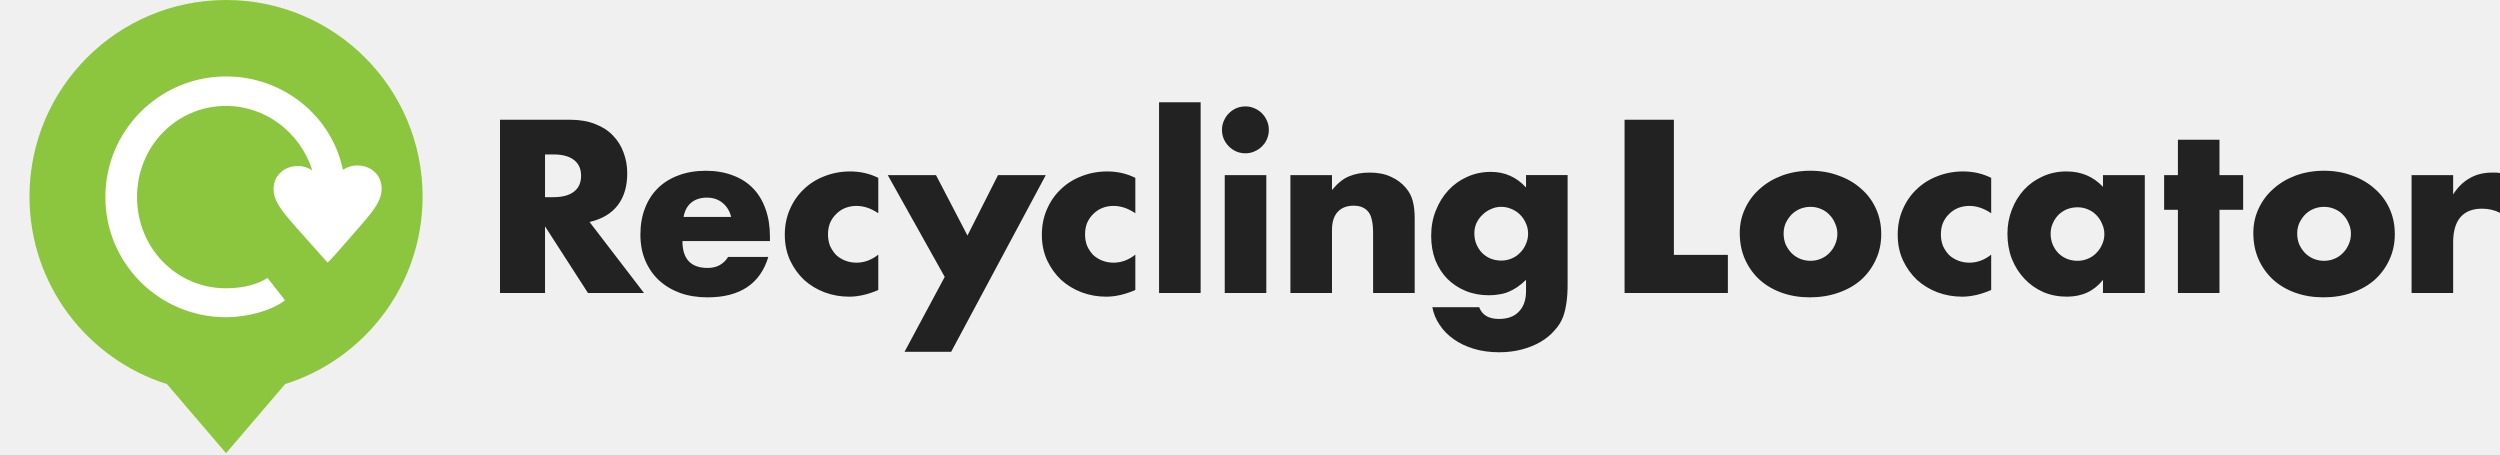
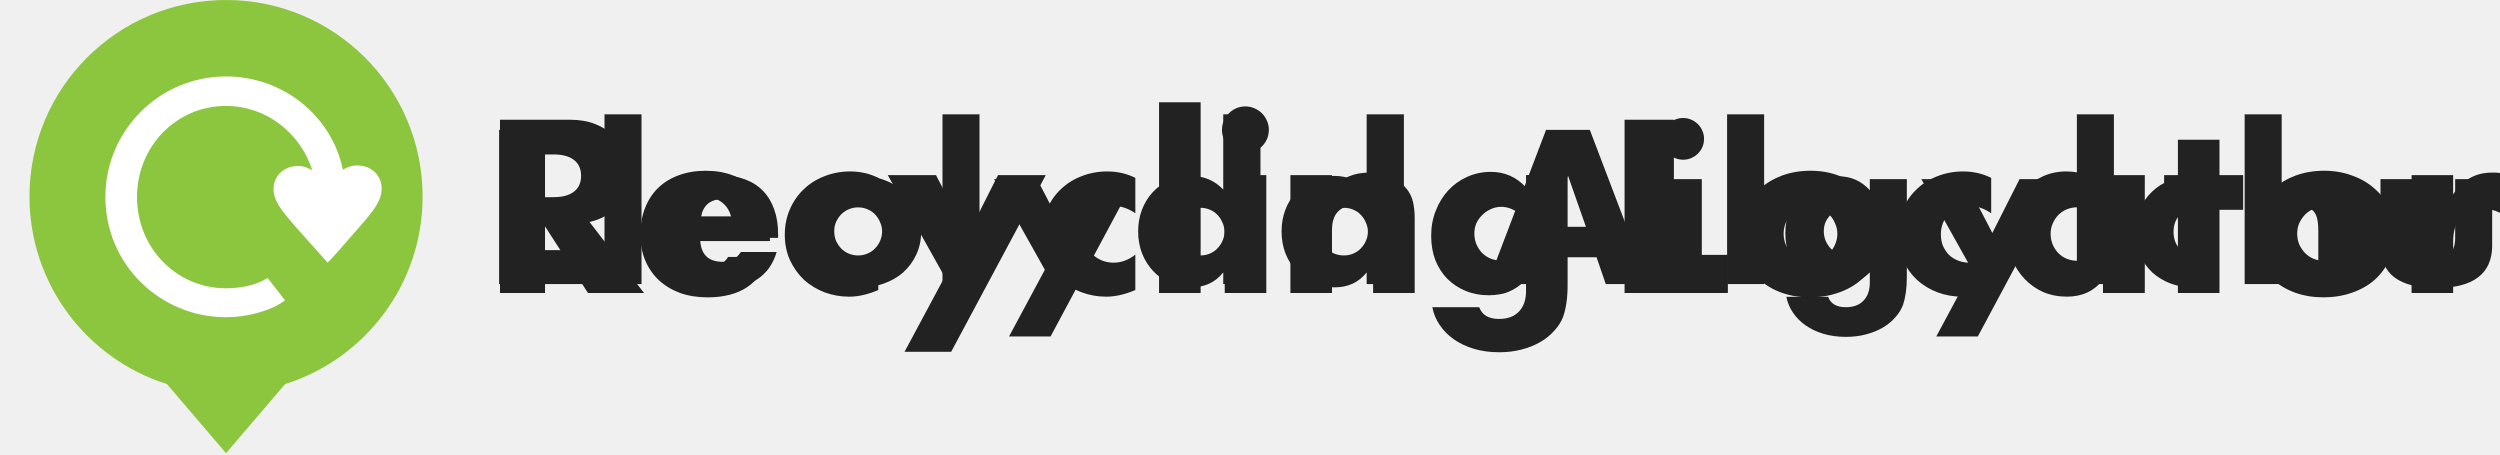
<svg xmlns="http://www.w3.org/2000/svg" viewBox="0 0 220 40" width="220" height="40" fill="none">
  <path fill="#8CC63F" fill-rule="evenodd" d="M25.092 33.799c7.012-2.208 12.097-8.761 12.097-16.502C37.189 7.744 29.445 0 19.892 0 10.339 0 2.594 7.744 2.594 17.297c0 7.741 5.085 14.294 12.097 16.502l5.2 6.081 5.2-6.081Z" clip-rule="evenodd" />
  <path fill="#fff" d="M31.616 19.988c-1.49 1.73-2.691 3.075-2.787 3.123-.096-.096-1.297-1.441-2.787-3.123-1.345-1.538-1.97-2.354-1.97-3.363 0-1.105.865-2.018 2.162-2.018.48 0 .865.144 1.249.384-1.057-3.315-4.084-5.67-7.592-5.67-4.372 0-7.832 3.556-7.832 8.024 0 4.468 3.459 8.024 7.832 8.024 1.682 0 2.931-.432 3.652-.913l1.538 1.97c-1.249.961-3.411 1.49-5.189 1.49-5.862 0-10.619-4.709-10.619-10.571 0-5.862 4.757-10.619 10.619-10.619 5.045 0 9.321 3.507 10.282 8.216.384-.24.769-.384 1.249-.384 1.297 0 2.162.913 2.162 2.018 0 1.057-.625 1.874-1.97 3.411Z" />
-   <path class="logo-text" fill="#222" d="M47.962 17.351h.748c.782 0 1.381-.162 1.799-.485.418-.324.627-.789.627-1.395s-.209-1.072-.627-1.395c-.418-.324-1.017-.485-1.799-.485h-.748v3.761Zm8.712 8.432h-4.932l-3.78-5.864v5.864H44V10.537h6.165c.849 0 1.59.128 2.223.384.633.243 1.152.58 1.556 1.011.418.431.728.93.93 1.496.216.566.323 1.173.323 1.82 0 1.159-.283 2.103-.849 2.831-.552.715-1.375 1.2-2.466 1.456l4.79 6.248ZM64.339 19.09c-.121-.512-.371-.923-.748-1.234-.377-.31-.835-.465-1.374-.465-.566 0-1.031.148-1.395.445-.35.297-.573.715-.667 1.254h4.184Zm-4.285 2.123c0 1.577.741 2.366 2.223 2.366.795 0 1.395-.324 1.799-.971h3.537c-.714 2.373-2.5 3.559-5.356 3.559-.876 0-1.678-.128-2.405-.384-.728-.27-1.354-.647-1.88-1.132-.512-.485-.91-1.065-1.193-1.739-.283-.674-.424-1.429-.424-2.265 0-.863.135-1.638.404-2.325.27-.701.653-1.294 1.152-1.779.499-.485 1.098-.856 1.799-1.112.714-.27 1.516-.404 2.405-.404.876 0 1.664.135 2.365.404.701.256 1.294.634 1.779 1.132.485.499.856 1.112 1.112 1.84.256.714.384 1.523.384 2.426v.384h-7.701ZM77.29 18.767c-.633-.431-1.273-.647-1.92-.647-.35 0-.68.061-.991.182-.296.121-.559.296-.788.526-.229.216-.411.479-.546.789-.121.297-.182.634-.182 1.011 0 .364.061.701.182 1.011.135.296.31.559.525.789.229.216.499.384.808.505.31.121.64.182.991.182.687 0 1.327-.236 1.92-.708v3.114c-.903.391-1.758.586-2.567.586-.755 0-1.476-.128-2.163-.384-.674-.256-1.273-.62-1.799-1.092-.512-.485-.923-1.058-1.233-1.719-.31-.674-.465-1.422-.465-2.244s.148-1.571.445-2.244c.296-.688.701-1.274 1.213-1.759.512-.499 1.119-.883 1.819-1.153.714-.283 1.476-.425 2.284-.425.889 0 1.711.189 2.466.566v3.114ZM83.136 24.368l-5.013-8.958h4.245l2.769 5.318 2.688-5.318h4.204l-8.328 15.55h-4.103l3.537-6.592ZM99.911 18.767c-.633-.431-1.273-.647-1.92-.647-.35 0-.68.061-.991.182-.296.121-.559.296-.788.526-.229.216-.411.479-.546.789-.121.297-.182.634-.182 1.011 0 .364.061.701.182 1.011.135.296.31.559.525.789.229.216.499.384.808.505.31.121.64.182.991.182.687 0 1.327-.236 1.92-.708v3.114c-.903.391-1.758.586-2.567.586-.755 0-1.476-.128-2.163-.384-.674-.256-1.273-.62-1.799-1.092-.512-.485-.923-1.058-1.233-1.719-.31-.674-.465-1.422-.465-2.244s.148-1.571.445-2.244c.296-.688.701-1.274 1.213-1.759.512-.499 1.119-.883 1.819-1.153.714-.283 1.476-.425 2.284-.425.889 0 1.711.189 2.466.566v3.114ZM105.656 9v16.783h-3.659V9h3.659ZM111.435 15.41v10.373h-3.658V15.41h3.658Zm-3.901-3.983c0-.283.054-.546.162-.789.108-.256.256-.479.445-.667.188-.189.404-.337.646-.445.257-.108.526-.162.809-.162.283 0 .546.054.788.162.256.108.479.256.667.445.189.189.337.411.445.667.108.243.162.505.162.789s-.054.553-.162.809c-.108.243-.256.458-.445.647-.188.189-.411.337-.667.445-.242.108-.505.162-.788.162-.283 0-.552-.054-.809-.162-.242-.108-.458-.256-.646-.445-.189-.189-.337-.405-.445-.647-.108-.256-.162-.526-.162-.809ZM113.556 15.41h3.659v1.314c.499-.607 1.004-1.011 1.516-1.213.512-.216 1.112-.324 1.799-.324.728 0 1.347.121 1.859.364.526.229.971.559 1.335.991.296.35.498.741.606 1.173.108.431.162.923.162 1.476v6.592h-3.659V20.546c0-.512-.04-.923-.121-1.234-.068-.324-.196-.58-.384-.768-.162-.162-.344-.276-.546-.344-.202-.067-.418-.101-.647-.101-.62 0-1.098.189-1.435.566-.323.364-.485.89-.485 1.577v5.54h-3.659V15.41ZM129.743 20.546c0 .337.061.654.182.95.121.283.283.532.485.748.216.216.465.384.748.505.296.121.613.182.95.182.323 0 .627-.061.91-.182.296-.121.545-.29.747-.505.216-.216.385-.465.506-.748.135-.296.202-.607.202-.93 0-.337-.067-.647-.202-.93-.121-.283-.29-.532-.506-.748-.215-.216-.471-.384-.768-.505-.283-.121-.579-.182-.889-.182-.323 0-.627.067-.91.202-.283.121-.532.29-.747.505-.216.202-.391.445-.526.728-.121.283-.182.586-.182.91Zm8.207-5.136v9.665c0 .58-.034 1.099-.102 1.557-.067.458-.161.863-.282 1.213-.162.445-.418.856-.769 1.233-.336.391-.747.728-1.233 1.011-.485.283-1.037.505-1.657.667-.606.162-1.267.243-1.981.243-.808 0-1.55-.101-2.223-.303-.674-.202-1.267-.485-1.779-.849-.499-.35-.91-.768-1.233-1.254-.323-.472-.539-.991-.647-1.557h4.124c.256.688.835 1.031 1.738 1.031.768 0 1.354-.216 1.758-.647.418-.431.627-1.031.627-1.8v-.991c-.269.256-.532.472-.788.647-.243.162-.492.296-.748.404-.256.108-.526.182-.809.222-.283.054-.593.081-.929.081-.742 0-1.422-.128-2.042-.384-.62-.256-1.159-.613-1.617-1.072-.445-.458-.795-1.004-1.051-1.638-.243-.647-.364-1.361-.364-2.143 0-.795.135-1.53.404-2.204.27-.688.634-1.281 1.092-1.779.472-.512 1.024-.91 1.657-1.193.647-.297 1.348-.445 2.102-.445 1.227 0 2.258.458 3.093 1.375v-1.092h3.659ZM147.302 10.537v11.89h4.75v3.357h-9.09V10.537h4.34ZM156.959 20.546c0 .35.06.674.181.971.135.283.304.532.506.748.215.216.465.384.748.505.296.121.606.182.929.182.324 0 .627-.061.91-.182.296-.121.546-.29.748-.505.216-.216.384-.465.505-.748.135-.296.202-.613.202-.95 0-.324-.067-.627-.202-.91-.121-.296-.289-.553-.505-.768-.202-.216-.452-.384-.748-.505-.283-.121-.586-.182-.91-.182-.323 0-.633.061-.929.182-.283.121-.533.29-.748.505-.202.216-.371.465-.506.748-.121.283-.181.586-.181.91Zm-3.861-.041c0-.768.155-1.483.465-2.143.31-.674.741-1.254 1.293-1.739.553-.499 1.206-.89 1.961-1.173.768-.283 1.604-.425 2.506-.425.89 0 1.712.142 2.466.425.769.27 1.429.654 1.981 1.153.566.485 1.004 1.072 1.314 1.759.31.674.465 1.422.465 2.244s-.162 1.577-.485 2.265c-.31.674-.741 1.26-1.294 1.759-.552.485-1.219.863-2.001 1.132-.768.27-1.603.404-2.506.404-.89 0-1.712-.135-2.466-.404-.755-.27-1.408-.654-1.961-1.153-.539-.499-.963-1.092-1.273-1.779-.31-.701-.465-1.476-.465-2.325ZM175.225 18.767c-.634-.431-1.274-.647-1.92-.647-.351 0-.681.061-.991.182-.296.121-.559.296-.788.526-.229.216-.411.479-.546.789-.121.297-.182.634-.182 1.011 0 .364.061.701.182 1.011.135.296.31.559.526.789.229.216.498.384.808.505.31.121.64.182.991.182.687 0 1.327-.236 1.92-.708v3.114c-.903.391-1.759.586-2.567.586-.755 0-1.476-.128-2.163-.384-.674-.256-1.273-.62-1.799-1.092-.512-.485-.923-1.058-1.233-1.719-.31-.674-.465-1.422-.465-2.244s.148-1.571.445-2.244c.296-.688.701-1.274 1.213-1.759.512-.499 1.118-.883 1.819-1.153.714-.283 1.475-.425 2.284-.425.889 0 1.711.189 2.466.566v3.114ZM180.455 20.566c0 .337.06.654.181.95.122.283.283.532.486.748.215.216.464.384.747.505.297.121.614.182.95.182.324 0 .627-.061.91-.182.296-.121.546-.29.748-.505.216-.216.384-.465.505-.748.135-.283.202-.586.202-.91s-.067-.627-.202-.91c-.121-.297-.289-.553-.505-.768-.202-.216-.452-.384-.748-.505-.283-.121-.586-.182-.91-.182-.336 0-.653.061-.95.182-.283.121-.532.29-.747.505-.203.216-.364.465-.486.748-.121.27-.181.566-.181.89Zm4.608-5.156h3.679v10.373h-3.679v-1.153c-.781.984-1.839 1.476-3.173 1.476-.755 0-1.449-.135-2.082-.404-.634-.283-1.186-.674-1.658-1.173-.471-.499-.842-1.085-1.111-1.759-.256-.674-.384-1.409-.384-2.204 0-.741.128-1.442.384-2.103.256-.674.613-1.26 1.071-1.759.458-.499 1.004-.89 1.637-1.173.633-.296 1.334-.445 2.102-.445 1.294 0 2.365.452 3.214 1.355v-1.031ZM195.314 18.463v7.32h-3.658v-7.32h-1.213v-3.053h1.213V12.296h3.658v3.114h2.082v3.053h-2.082ZM202.153 20.546c0 .35.061.674.182.971.135.283.303.532.505.748.216.216.465.384.748.505.297.121.607.182.93.182.323 0 .627-.061.91-.182.296-.121.545-.29.748-.505.215-.216.384-.465.505-.748.135-.296.202-.613.202-.95 0-.324-.067-.627-.202-.91-.121-.296-.29-.553-.505-.768-.203-.216-.452-.384-.748-.505-.283-.121-.587-.182-.91-.182-.323 0-.633.061-.93.182-.283.121-.532.29-.748.505-.202.216-.37.465-.505.748-.121.283-.182.586-.182.91Zm-3.86-.041c0-.768.154-1.483.464-2.143.31-.674.742-1.254 1.294-1.739.553-.499 1.206-.89 1.961-1.173.768-.283 1.603-.425 2.506-.425.889 0 1.711.142 2.466.425.768.27 1.428.654 1.981 1.153.566.485 1.004 1.072 1.314 1.759.31.674.465 1.422.465 2.244s-.162 1.577-.485 2.265c-.31.674-.742 1.26-1.294 1.759-.553.485-1.22.863-2.001 1.132-.768.27-1.604.404-2.507.404-.889 0-1.711-.135-2.466-.404-.754-.27-1.408-.654-1.96-1.153-.539-.499-.964-1.092-1.274-1.779-.31-.701-.464-1.476-.464-2.325ZM212.218 15.41h3.659v1.699c.39-.62.869-1.092 1.435-1.415.566-.337 1.226-.505 1.981-.505h.303c.121 0 .256.013.404.04v3.498c-.485-.243-1.011-.364-1.577-.364-.849 0-1.489.256-1.92.768-.418.499-.626 1.234-.626 2.204v4.449h-3.659V15.41Z" />
+   <path class="logo-text logo-text--en" fill="#222" d="M47.962 17.351h.748c.782 0 1.381-.162 1.799-.485.418-.324.627-.789.627-1.395s-.209-1.072-.627-1.395c-.418-.324-1.017-.485-1.799-.485h-.748v3.761Zm8.712 8.432h-4.932l-3.78-5.864v5.864H44V10.537h6.165c.849 0 1.59.128 2.223.384.633.243 1.152.58 1.556 1.011.418.431.728.93.93 1.496.216.566.323 1.173.323 1.82 0 1.159-.283 2.103-.849 2.831-.552.715-1.375 1.2-2.466 1.456l4.79 6.248ZM64.339 19.09c-.121-.512-.371-.923-.748-1.234-.377-.31-.835-.465-1.374-.465-.566 0-1.031.148-1.395.445-.35.297-.573.715-.667 1.254h4.184Zm-4.285 2.123c0 1.577.741 2.366 2.223 2.366.795 0 1.395-.324 1.799-.971h3.537c-.714 2.373-2.5 3.559-5.356 3.559-.876 0-1.678-.128-2.405-.384-.728-.27-1.354-.647-1.88-1.132-.512-.485-.91-1.065-1.193-1.739-.283-.674-.424-1.429-.424-2.265 0-.863.135-1.638.404-2.325.27-.701.653-1.294 1.152-1.779.499-.485 1.098-.856 1.799-1.112.714-.27 1.516-.404 2.405-.404.876 0 1.664.135 2.365.404.701.256 1.294.634 1.779 1.132.485.499.856 1.112 1.112 1.84.256.714.384 1.523.384 2.426v.384h-7.701ZM77.29 18.767c-.633-.431-1.273-.647-1.92-.647-.35 0-.68.061-.991.182-.296.121-.559.296-.788.526-.229.216-.411.479-.546.789-.121.297-.182.634-.182 1.011 0 .364.061.701.182 1.011.135.296.31.559.525.789.229.216.499.384.808.505.31.121.64.182.991.182.687 0 1.327-.236 1.92-.708v3.114c-.903.391-1.758.586-2.567.586-.755 0-1.476-.128-2.163-.384-.674-.256-1.273-.62-1.799-1.092-.512-.485-.923-1.058-1.233-1.719-.31-.674-.465-1.422-.465-2.244s.148-1.571.445-2.244c.296-.688.701-1.274 1.213-1.759.512-.499 1.119-.883 1.819-1.153.714-.283 1.476-.425 2.284-.425.889 0 1.711.189 2.466.566v3.114ZM83.136 24.368l-5.013-8.958h4.245l2.769 5.318 2.688-5.318h4.204l-8.328 15.55h-4.103l3.537-6.592ZM99.911 18.767c-.633-.431-1.273-.647-1.92-.647-.35 0-.68.061-.991.182-.296.121-.559.296-.788.526-.229.216-.411.479-.546.789-.121.297-.182.634-.182 1.011 0 .364.061.701.182 1.011.135.296.31.559.525.789.229.216.499.384.808.505.31.121.64.182.991.182.687 0 1.327-.236 1.92-.708v3.114c-.903.391-1.758.586-2.567.586-.755 0-1.476-.128-2.163-.384-.674-.256-1.273-.62-1.799-1.092-.512-.485-.923-1.058-1.233-1.719-.31-.674-.465-1.422-.465-2.244s.148-1.571.445-2.244c.296-.688.701-1.274 1.213-1.759.512-.499 1.119-.883 1.819-1.153.714-.283 1.476-.425 2.284-.425.889 0 1.711.189 2.466.566v3.114ZM105.656 9v16.783h-3.659V9h3.659ZM111.435 15.41v10.373h-3.658V15.41h3.658Zm-3.901-3.983c0-.283.054-.546.162-.789.108-.256.256-.479.445-.667.188-.189.404-.337.646-.445.257-.108.526-.162.809-.162.283 0 .546.054.788.162.256.108.479.256.667.445.189.189.337.411.445.667.108.243.162.505.162.789s-.054.553-.162.809c-.108.243-.256.458-.445.647-.188.189-.411.337-.667.445-.242.108-.505.162-.788.162-.283 0-.552-.054-.809-.162-.242-.108-.458-.256-.646-.445-.189-.189-.337-.405-.445-.647-.108-.256-.162-.526-.162-.809ZM113.556 15.41h3.659v1.314c.499-.607 1.004-1.011 1.516-1.213.512-.216 1.112-.324 1.799-.324.728 0 1.347.121 1.859.364.526.229.971.559 1.335.991.296.35.498.741.606 1.173.108.431.162.923.162 1.476v6.592h-3.659V20.546c0-.512-.04-.923-.121-1.234-.068-.324-.196-.58-.384-.768-.162-.162-.344-.276-.546-.344-.202-.067-.418-.101-.647-.101-.62 0-1.098.189-1.435.566-.323.364-.485.89-.485 1.577v5.54h-3.659V15.41ZM129.743 20.546c0 .337.061.654.182.95.121.283.283.532.485.748.216.216.465.384.748.505.296.121.613.182.95.182.323 0 .627-.061.91-.182.296-.121.545-.29.747-.505.216-.216.385-.465.506-.748.135-.296.202-.607.202-.93 0-.337-.067-.647-.202-.93-.121-.283-.29-.532-.506-.748-.215-.216-.471-.384-.768-.505-.283-.121-.579-.182-.889-.182-.323 0-.627.067-.91.202-.283.121-.532.29-.747.505-.216.202-.391.445-.526.728-.121.283-.182.586-.182.91Zm8.207-5.136v9.665c0 .58-.034 1.099-.102 1.557-.067.458-.161.863-.282 1.213-.162.445-.418.856-.769 1.233-.336.391-.747.728-1.233 1.011-.485.283-1.037.505-1.657.667-.606.162-1.267.243-1.981.243-.808 0-1.55-.101-2.223-.303-.674-.202-1.267-.485-1.779-.849-.499-.35-.91-.768-1.233-1.254-.323-.472-.539-.991-.647-1.557h4.124c.256.688.835 1.031 1.738 1.031.768 0 1.354-.216 1.758-.647.418-.431.627-1.031.627-1.8v-.991c-.269.256-.532.472-.788.647-.243.162-.492.296-.748.404-.256.108-.526.182-.809.222-.283.054-.593.081-.929.081-.742 0-1.422-.128-2.042-.384-.62-.256-1.159-.613-1.617-1.072-.445-.458-.795-1.004-1.051-1.638-.243-.647-.364-1.361-.364-2.143 0-.795.135-1.53.404-2.204.27-.688.634-1.281 1.092-1.779.472-.512 1.024-.91 1.657-1.193.647-.297 1.348-.445 2.102-.445 1.227 0 2.258.458 3.093 1.375v-1.092h3.659ZM147.302 10.537v11.89h4.75v3.357h-9.09V10.537h4.34ZM156.959 20.546c0 .35.06.674.181.971.135.283.304.532.506.748.215.216.465.384.748.505.296.121.606.182.929.182.324 0 .627-.061.91-.182.296-.121.546-.29.748-.505.216-.216.384-.465.505-.748.135-.296.202-.613.202-.95 0-.324-.067-.627-.202-.91-.121-.296-.289-.553-.505-.768-.202-.216-.452-.384-.748-.505-.283-.121-.586-.182-.91-.182-.323 0-.633.061-.929.182-.283.121-.533.29-.748.505-.202.216-.371.465-.506.748-.121.283-.181.586-.181.91Zm-3.861-.041c0-.768.155-1.483.465-2.143.31-.674.741-1.254 1.293-1.739.553-.499 1.206-.89 1.961-1.173.768-.283 1.604-.425 2.506-.425.89 0 1.712.142 2.466.425.769.27 1.429.654 1.981 1.153.566.485 1.004 1.072 1.314 1.759.31.674.465 1.422.465 2.244s-.162 1.577-.485 2.265c-.31.674-.741 1.26-1.294 1.759-.552.485-1.219.863-2.001 1.132-.768.27-1.603.404-2.506.404-.89 0-1.712-.135-2.466-.404-.755-.27-1.408-.654-1.961-1.153-.539-.499-.963-1.092-1.273-1.779-.31-.701-.465-1.476-.465-2.325ZM175.225 18.767c-.634-.431-1.274-.647-1.92-.647-.351 0-.681.061-.991.182-.296.121-.559.296-.788.526-.229.216-.411.479-.546.789-.121.297-.182.634-.182 1.011 0 .364.061.701.182 1.011.135.296.31.559.526.789.229.216.498.384.808.505.31.121.64.182.991.182.687 0 1.327-.236 1.92-.708v3.114c-.903.391-1.759.586-2.567.586-.755 0-1.476-.128-2.163-.384-.674-.256-1.273-.62-1.799-1.092-.512-.485-.923-1.058-1.233-1.719-.31-.674-.465-1.422-.465-2.244s.148-1.571.445-2.244c.296-.688.701-1.274 1.213-1.759.512-.499 1.118-.883 1.819-1.153.714-.283 1.475-.425 2.284-.425.889 0 1.711.189 2.466.566v3.114ZM180.455 20.566c0 .337.06.654.181.95.122.283.283.532.486.748.215.216.464.384.747.505.297.121.614.182.95.182.324 0 .627-.061.91-.182.296-.121.546-.29.748-.505.216-.216.384-.465.505-.748.135-.283.202-.586.202-.91s-.067-.627-.202-.91c-.121-.297-.289-.553-.505-.768-.202-.216-.452-.384-.748-.505-.283-.121-.586-.182-.91-.182-.336 0-.653.061-.95.182-.283.121-.532.29-.747.505-.203.216-.364.465-.486.748-.121.27-.181.566-.181.89Zm4.608-5.156h3.679v10.373h-3.679v-1.153c-.781.984-1.839 1.476-3.173 1.476-.755 0-1.449-.135-2.082-.404-.634-.283-1.186-.674-1.658-1.173-.471-.499-.842-1.085-1.111-1.759-.256-.674-.384-1.409-.384-2.204 0-.741.128-1.442.384-2.103.256-.674.613-1.26 1.071-1.759.458-.499 1.004-.89 1.637-1.173.633-.296 1.334-.445 2.102-.445 1.294 0 2.365.452 3.214 1.355v-1.031ZM195.314 18.463v7.32h-3.658v-7.32h-1.213v-3.053h1.213V12.296h3.658v3.114h2.082v3.053h-2.082ZM202.153 20.546c0 .35.061.674.182.971.135.283.303.532.505.748.216.216.465.384.748.505.297.121.607.182.93.182.323 0 .627-.061.91-.182.296-.121.545-.29.748-.505.215-.216.384-.465.505-.748.135-.296.202-.613.202-.95 0-.324-.067-.627-.202-.91-.121-.296-.29-.553-.505-.768-.203-.216-.452-.384-.748-.505-.283-.121-.587-.182-.91-.182-.323 0-.633.061-.93.182-.283.121-.532.29-.748.505-.202.216-.37.465-.505.748-.121.283-.182.586-.182.91Zm-3.86-.041c0-.768.154-1.483.464-2.143.31-.674.742-1.254 1.294-1.739.553-.499 1.206-.89 1.961-1.173.768-.283 1.603-.425 2.506-.425.889 0 1.711.142 2.466.425.768.27 1.428.654 1.981 1.153.566.485 1.004 1.072 1.314 1.759.31.674.465 1.422.465 2.244s-.162 1.577-.485 2.265c-.31.674-.742 1.26-1.294 1.759-.553.485-1.22.863-2.001 1.132-.768.27-1.604.404-2.507.404-.889 0-1.711-.135-2.466-.404-.754-.27-1.408-.654-1.96-1.153-.539-.499-.964-1.092-1.274-1.779-.31-.701-.464-1.476-.464-2.325ZM212.218 15.41h3.659v1.699c.39-.62.869-1.092 1.435-1.415.566-.337 1.226-.505 1.981-.505h.303c.121 0 .256.013.404.04v3.498c-.485-.243-1.011-.364-1.577-.364-.849 0-1.489.256-1.92.768-.418.499-.626 1.234-.626 2.204v4.449h-3.659V15.41Z" />
+   <path class="logo-text logo-text--cy" d="M47.45 11.428V22.012H51.68V25H43.922V11.428H47.45Z M56.454 10.06V25H53.196V10.06H56.454Z M65.431 19.042C65.323 18.586 65.101 18.22 64.765 17.944C64.429 17.668 64.021 17.53 63.541 17.53C63.037 17.53 62.623 17.662 62.299 17.926C61.987 18.19 61.789 18.562 61.705 19.042H65.431ZM61.615 20.932C61.615 22.336 62.275 23.038 63.595 23.038C64.303 23.038 64.837 22.75 65.197 22.174H68.347C67.711 24.286 66.121 25.342 63.577 25.342C62.797 25.342 62.083 25.228 61.435 25C60.787 24.76 60.229 24.424 59.761 23.992C59.305 23.56 58.951 23.044 58.699 22.444C58.447 21.844 58.321 21.172 58.321 20.428C58.321 19.66 58.441 18.97 58.681 18.358C58.921 17.734 59.263 17.206 59.707 16.774C60.151 16.342 60.685 16.012 61.309 15.784C61.945 15.544 62.659 15.424 63.451 15.424C64.231 15.424 64.933 15.544 65.557 15.784C66.181 16.012 66.709 16.348 67.141 16.792C67.573 17.236 67.903 17.782 68.131 18.43C68.359 19.066 68.473 19.786 68.473 20.59V20.932H61.615Z M73.413 20.338C73.413 20.65 73.467 20.938 73.575 21.202C73.695 21.454 73.845 21.676 74.025 21.868C74.217 22.06 74.439 22.21 74.691 22.318C74.955 22.426 75.231 22.48 75.519 22.48C75.807 22.48 76.077 22.426 76.329 22.318C76.593 22.21 76.815 22.06 76.995 21.868C77.187 21.676 77.337 21.454 77.445 21.202C77.565 20.938 77.625 20.656 77.625 20.356C77.625 20.068 77.565 19.798 77.445 19.546C77.337 19.282 77.187 19.054 76.995 18.862C76.815 18.67 76.593 18.52 76.329 18.412C76.077 18.304 75.807 18.25 75.519 18.25C75.231 18.25 74.955 18.304 74.691 18.412C74.439 18.52 74.217 18.67 74.025 18.862C73.845 19.054 73.695 19.276 73.575 19.528C73.467 19.78 73.413 20.05 73.413 20.338ZM69.975 20.302C69.975 19.618 70.113 18.982 70.389 18.394C70.665 17.794 71.049 17.278 71.541 16.846C72.033 16.402 72.615 16.054 73.287 15.802C73.971 15.55 74.715 15.424 75.519 15.424C76.311 15.424 77.043 15.55 77.715 15.802C78.399 16.042 78.987 16.384 79.479 16.828C79.983 17.26 80.373 17.782 80.649 18.394C80.925 18.994 81.063 19.66 81.063 20.392C81.063 21.124 80.919 21.796 80.631 22.408C80.355 23.008 79.971 23.53 79.479 23.974C78.987 24.406 78.393 24.742 77.697 24.982C77.013 25.222 76.269 25.342 75.465 25.342C74.673 25.342 73.941 25.222 73.269 24.982C72.597 24.742 72.015 24.4 71.523 23.956C71.043 23.512 70.665 22.984 70.389 22.372C70.113 21.748 69.975 21.058 69.975 20.302Z M86.196 10.06V25H82.938V10.06H86.196Z M91.947 23.74L87.483 15.766H91.263L93.728 20.5L96.123 15.766H99.867L92.451 29.608H88.796L91.947 23.74Z M103.541 20.356C103.541 20.656 103.595 20.938 103.703 21.202C103.811 21.454 103.955 21.676 104.135 21.868C104.327 22.06 104.549 22.21 104.801 22.318C105.065 22.426 105.347 22.48 105.647 22.48C105.935 22.48 106.205 22.426 106.457 22.318C106.721 22.21 106.943 22.06 107.123 21.868C107.315 21.676 107.465 21.454 107.573 21.202C107.693 20.95 107.753 20.68 107.753 20.392C107.753 20.104 107.693 19.834 107.573 19.582C107.465 19.318 107.315 19.09 107.123 18.898C106.943 18.706 106.721 18.556 106.457 18.448C106.205 18.34 105.935 18.286 105.647 18.286C105.359 18.286 105.083 18.34 104.819 18.448C104.567 18.556 104.345 18.706 104.153 18.898C103.973 19.09 103.823 19.312 103.703 19.564C103.595 19.804 103.541 20.068 103.541 20.356ZM107.645 10.06H110.921V25H107.645V23.974C106.949 24.85 106.007 25.288 104.819 25.288C104.147 25.288 103.529 25.162 102.965 24.91C102.401 24.658 101.909 24.31 101.489 23.866C101.069 23.422 100.739 22.9 100.499 22.3C100.271 21.7 100.157 21.052 100.157 20.356C100.157 19.696 100.265 19.072 100.481 18.484C100.709 17.884 101.027 17.362 101.435 16.918C101.843 16.474 102.329 16.126 102.893 15.874C103.469 15.61 104.099 15.478 104.783 15.478C105.935 15.478 106.889 15.88 107.645 16.684V10.06Z M116.162 20.356C116.162 20.656 116.216 20.938 116.324 21.202C116.432 21.454 116.576 21.676 116.756 21.868C116.948 22.06 117.17 22.21 117.422 22.318C117.686 22.426 117.968 22.48 118.268 22.48C118.556 22.48 118.826 22.426 119.078 22.318C119.342 22.21 119.564 22.06 119.744 21.868C119.936 21.676 120.086 21.454 120.194 21.202C120.314 20.95 120.374 20.68 120.374 20.392C120.374 20.104 120.314 19.834 120.194 19.582C120.086 19.318 119.936 19.09 119.744 18.898C119.564 18.706 119.342 18.556 119.078 18.448C118.826 18.34 118.556 18.286 118.268 18.286C117.98 18.286 117.704 18.34 117.44 18.448C117.188 18.556 116.966 18.706 116.774 18.898C116.594 19.09 116.444 19.312 116.324 19.564C116.216 19.804 116.162 20.068 116.162 20.356ZM120.266 10.06H123.542V25H120.266V23.974C119.57 24.85 118.628 25.288 117.44 25.288C116.768 25.288 116.15 25.162 115.586 24.91C115.022 24.658 114.53 24.31 114.11 23.866C113.69 23.422 113.36 22.9 113.12 22.3C112.892 21.7 112.778 21.052 112.778 20.356C112.778 19.696 112.886 19.072 113.102 18.484C113.33 17.884 113.648 17.362 114.056 16.918C114.464 16.474 114.95 16.126 115.514 15.874C116.09 15.61 116.72 15.478 117.404 15.478C118.556 15.478 119.51 15.88 120.266 16.684V10.06Z M139.562 19.96L137.978 15.442L136.394 19.96H139.562ZM140.498 22.642H135.458L134.648 25H130.886L136.052 11.428H139.904L145.07 25H141.308L140.498 22.642Z M149.759 15.766V25H146.501V15.766H149.759ZM146.285 12.22C146.285 11.968 146.333 11.734 146.429 11.518C146.525 11.29 146.657 11.092 146.825 10.924C146.993 10.756 147.185 10.624 147.401 10.528C147.629 10.432 147.869 10.384 148.121 10.384C148.373 10.384 148.607 10.432 148.823 10.528C149.051 10.624 149.249 10.756 149.417 10.924C149.585 11.092 149.717 11.29 149.813 11.518C149.909 11.734 149.957 11.968 149.957 12.22C149.957 12.472 149.909 12.712 149.813 12.94C149.717 13.156 149.585 13.348 149.417 13.516C149.249 13.684 149.051 13.816 148.823 13.912C148.607 14.008 148.373 14.056 148.121 14.056C147.869 14.056 147.629 14.008 147.401 13.912C147.185 13.816 146.993 13.684 146.825 13.516C146.657 13.348 146.525 13.156 146.429 12.94C146.333 12.712 146.285 12.472 146.285 12.22Z M149.759 15.766V25H146.501V15.766H149.759ZM146.285 12.22C146.285 11.968 146.333 11.734 146.429 11.518C146.525 11.29 146.657 11.092 146.825 10.924C146.993 10.756 147.185 10.624 147.401 10.528C147.629 10.432 147.869 10.384 148.121 10.384C148.373 10.384 148.607 10.432 148.823 10.528C149.051 10.624 149.249 10.756 149.417 10.924C149.585 11.092 149.717 11.29 149.813 11.518C149.909 11.734 149.957 11.968 149.957 12.22C149.957 12.472 149.909 12.712 149.813 12.94C149.717 13.156 149.585 13.348 149.417 13.516C149.249 13.684 149.051 13.816 148.823 13.912C148.607 14.008 148.373 14.056 148.121 14.056C147.869 14.056 147.629 14.008 147.401 13.912C147.185 13.816 146.993 13.684 146.825 13.516C146.657 13.348 146.525 13.156 146.429 12.94C146.333 12.712 146.285 12.472 146.285 12.22Z M155.243 10.06V25H151.985V10.06H155.243Z M160.494 20.338C160.494 20.638 160.548 20.92 160.656 21.184C160.764 21.436 160.908 21.658 161.088 21.85C161.28 22.042 161.502 22.192 161.754 22.3C162.018 22.408 162.3 22.462 162.6 22.462C162.888 22.462 163.158 22.408 163.41 22.3C163.674 22.192 163.896 22.042 164.076 21.85C164.268 21.658 164.418 21.436 164.526 21.184C164.646 20.92 164.706 20.644 164.706 20.356C164.706 20.056 164.646 19.78 164.526 19.528C164.418 19.276 164.268 19.054 164.076 18.862C163.884 18.67 163.656 18.52 163.392 18.412C163.14 18.304 162.876 18.25 162.6 18.25C162.312 18.25 162.042 18.31 161.79 18.43C161.538 18.538 161.316 18.688 161.124 18.88C160.932 19.06 160.776 19.276 160.656 19.528C160.548 19.78 160.494 20.05 160.494 20.338ZM167.802 15.766V24.37C167.802 24.886 167.772 25.348 167.712 25.756C167.652 26.164 167.568 26.524 167.46 26.836C167.316 27.232 167.088 27.598 166.776 27.934C166.476 28.282 166.11 28.582 165.678 28.834C165.246 29.086 164.754 29.284 164.202 29.428C163.662 29.572 163.074 29.644 162.438 29.644C161.718 29.644 161.058 29.554 160.458 29.374C159.858 29.194 159.33 28.942 158.874 28.618C158.43 28.306 158.064 27.934 157.776 27.502C157.488 27.082 157.296 26.62 157.2 26.116H160.872C161.1 26.728 161.616 27.034 162.42 27.034C163.104 27.034 163.626 26.842 163.986 26.458C164.358 26.074 164.544 25.54 164.544 24.856V23.974C164.304 24.202 164.07 24.394 163.842 24.55C163.626 24.694 163.404 24.814 163.176 24.91C162.948 25.006 162.708 25.072 162.456 25.108C162.204 25.156 161.928 25.18 161.628 25.18C160.968 25.18 160.362 25.066 159.81 24.838C159.258 24.61 158.778 24.292 158.37 23.884C157.974 23.476 157.662 22.99 157.434 22.426C157.218 21.85 157.11 21.214 157.11 20.518C157.11 19.81 157.23 19.156 157.47 18.556C157.71 17.944 158.034 17.416 158.442 16.972C158.862 16.516 159.354 16.162 159.918 15.91C160.494 15.646 161.118 15.514 161.79 15.514C162.882 15.514 163.8 15.922 164.544 16.738V15.766H167.802Z M173.544 23.74L169.08 15.766H172.86L175.326 20.5L177.72 15.766H181.464L174.048 29.608H170.394L173.544 23.74Z M186.023 10.06V25H182.765V10.06H186.023Z M195.215 18.754C194.651 18.37 194.081 18.178 193.505 18.178C193.193 18.178 192.899 18.232 192.623 18.34C192.359 18.448 192.125 18.604 191.921 18.808C191.717 19 191.555 19.234 191.435 19.51C191.327 19.774 191.273 20.074 191.273 20.41C191.273 20.734 191.327 21.034 191.435 21.31C191.555 21.574 191.711 21.808 191.903 22.012C192.107 22.204 192.347 22.354 192.623 22.462C192.899 22.57 193.193 22.624 193.505 22.624C194.117 22.624 194.687 22.414 195.215 21.994V24.766C194.411 25.114 193.649 25.288 192.929 25.288C192.257 25.288 191.615 25.174 191.003 24.946C190.403 24.718 189.869 24.394 189.401 23.974C188.945 23.542 188.579 23.032 188.303 22.444C188.027 21.844 187.889 21.178 187.889 20.446C187.889 19.714 188.021 19.048 188.285 18.448C188.549 17.836 188.909 17.314 189.365 16.882C189.821 16.438 190.361 16.096 190.985 15.856C191.621 15.604 192.299 15.478 193.019 15.478C193.811 15.478 194.543 15.646 195.215 15.982V18.754Z M197.53 10.06H200.788V16.936C201.232 16.396 201.682 16.036 202.138 15.856C202.594 15.664 203.128 15.568 203.74 15.568C204.904 15.568 205.78 15.892 206.368 16.54C206.968 17.176 207.268 18.04 207.268 19.132V25H204.01V20.338C204.01 19.87 203.974 19.492 203.902 19.204C203.83 18.916 203.71 18.694 203.542 18.538C203.254 18.286 202.906 18.16 202.498 18.16C201.946 18.16 201.52 18.328 201.22 18.664C200.932 18.988 200.788 19.456 200.788 20.068V25H197.53V10.06Z M212.741 15.766V20.968C212.741 22.108 213.293 22.678 214.397 22.678C215.501 22.678 216.053 22.108 216.053 20.968V15.766H219.311V21.598C219.311 22.846 218.897 23.782 218.069 24.406C217.253 25.03 216.029 25.342 214.397 25.342C212.765 25.342 211.535 25.03 210.707 24.406C209.891 23.782 209.483 22.846 209.483 21.598V15.766H212.741Z" fill="#222222" />
</svg>
